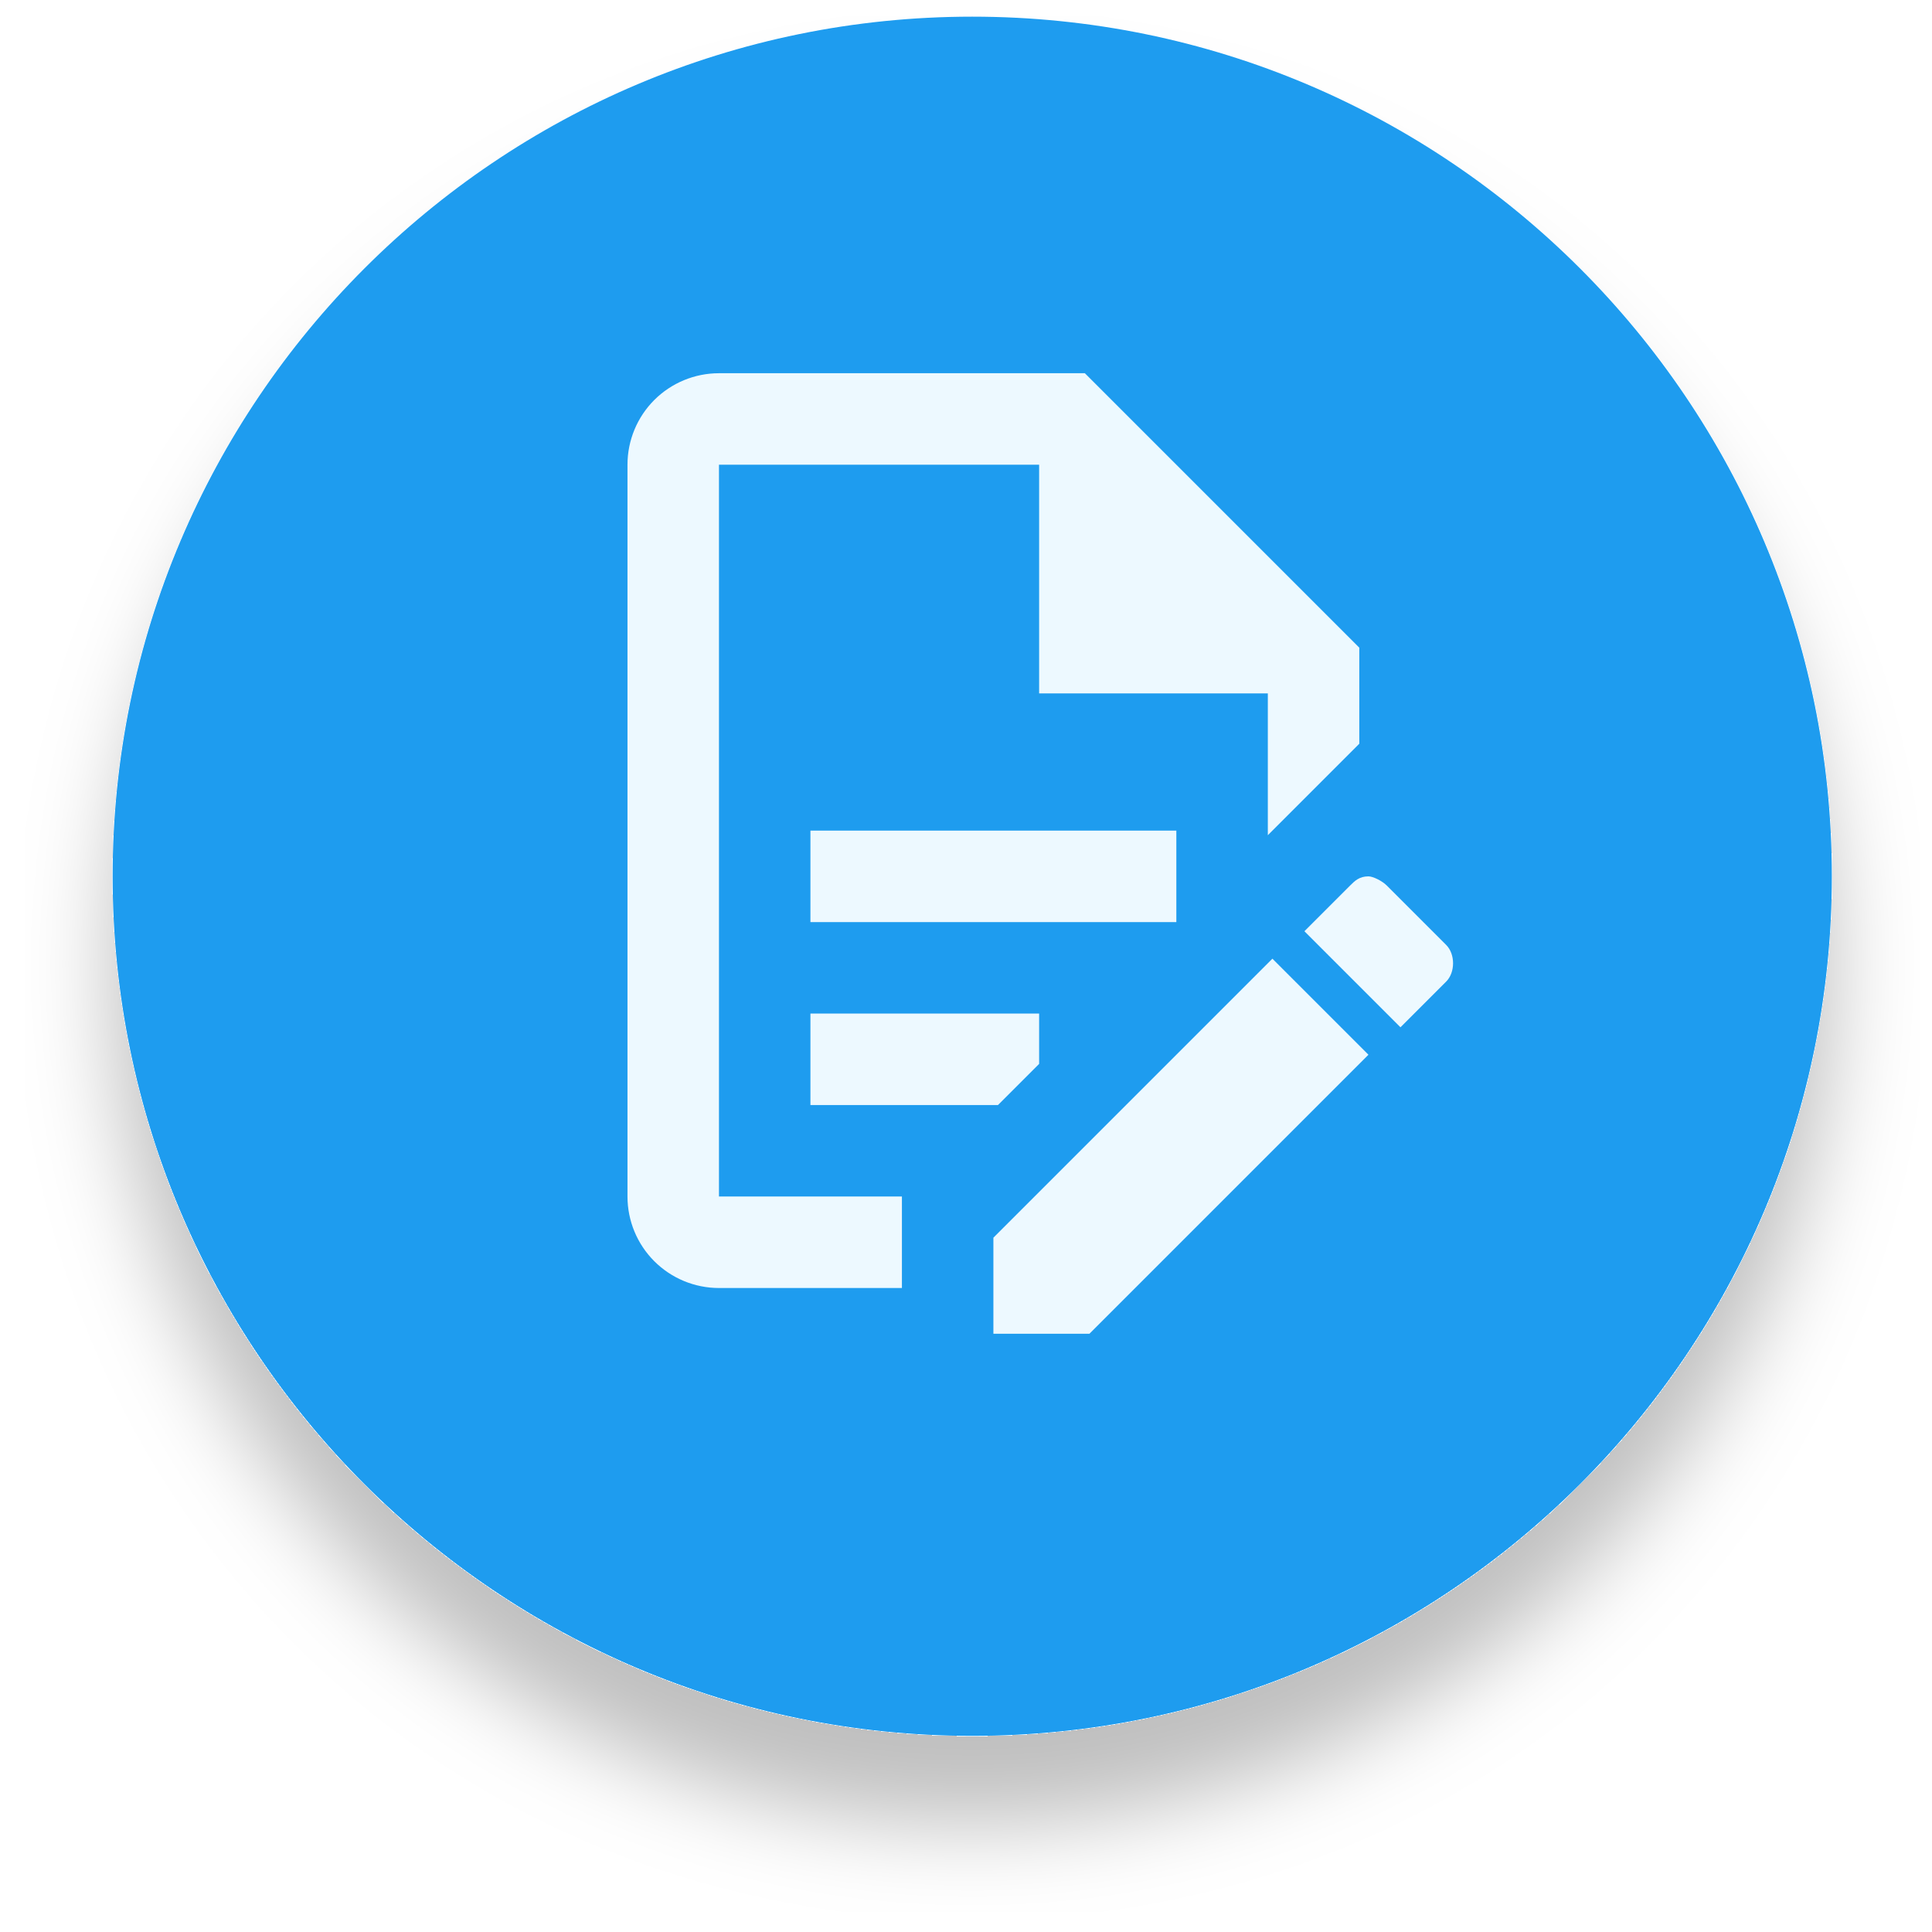
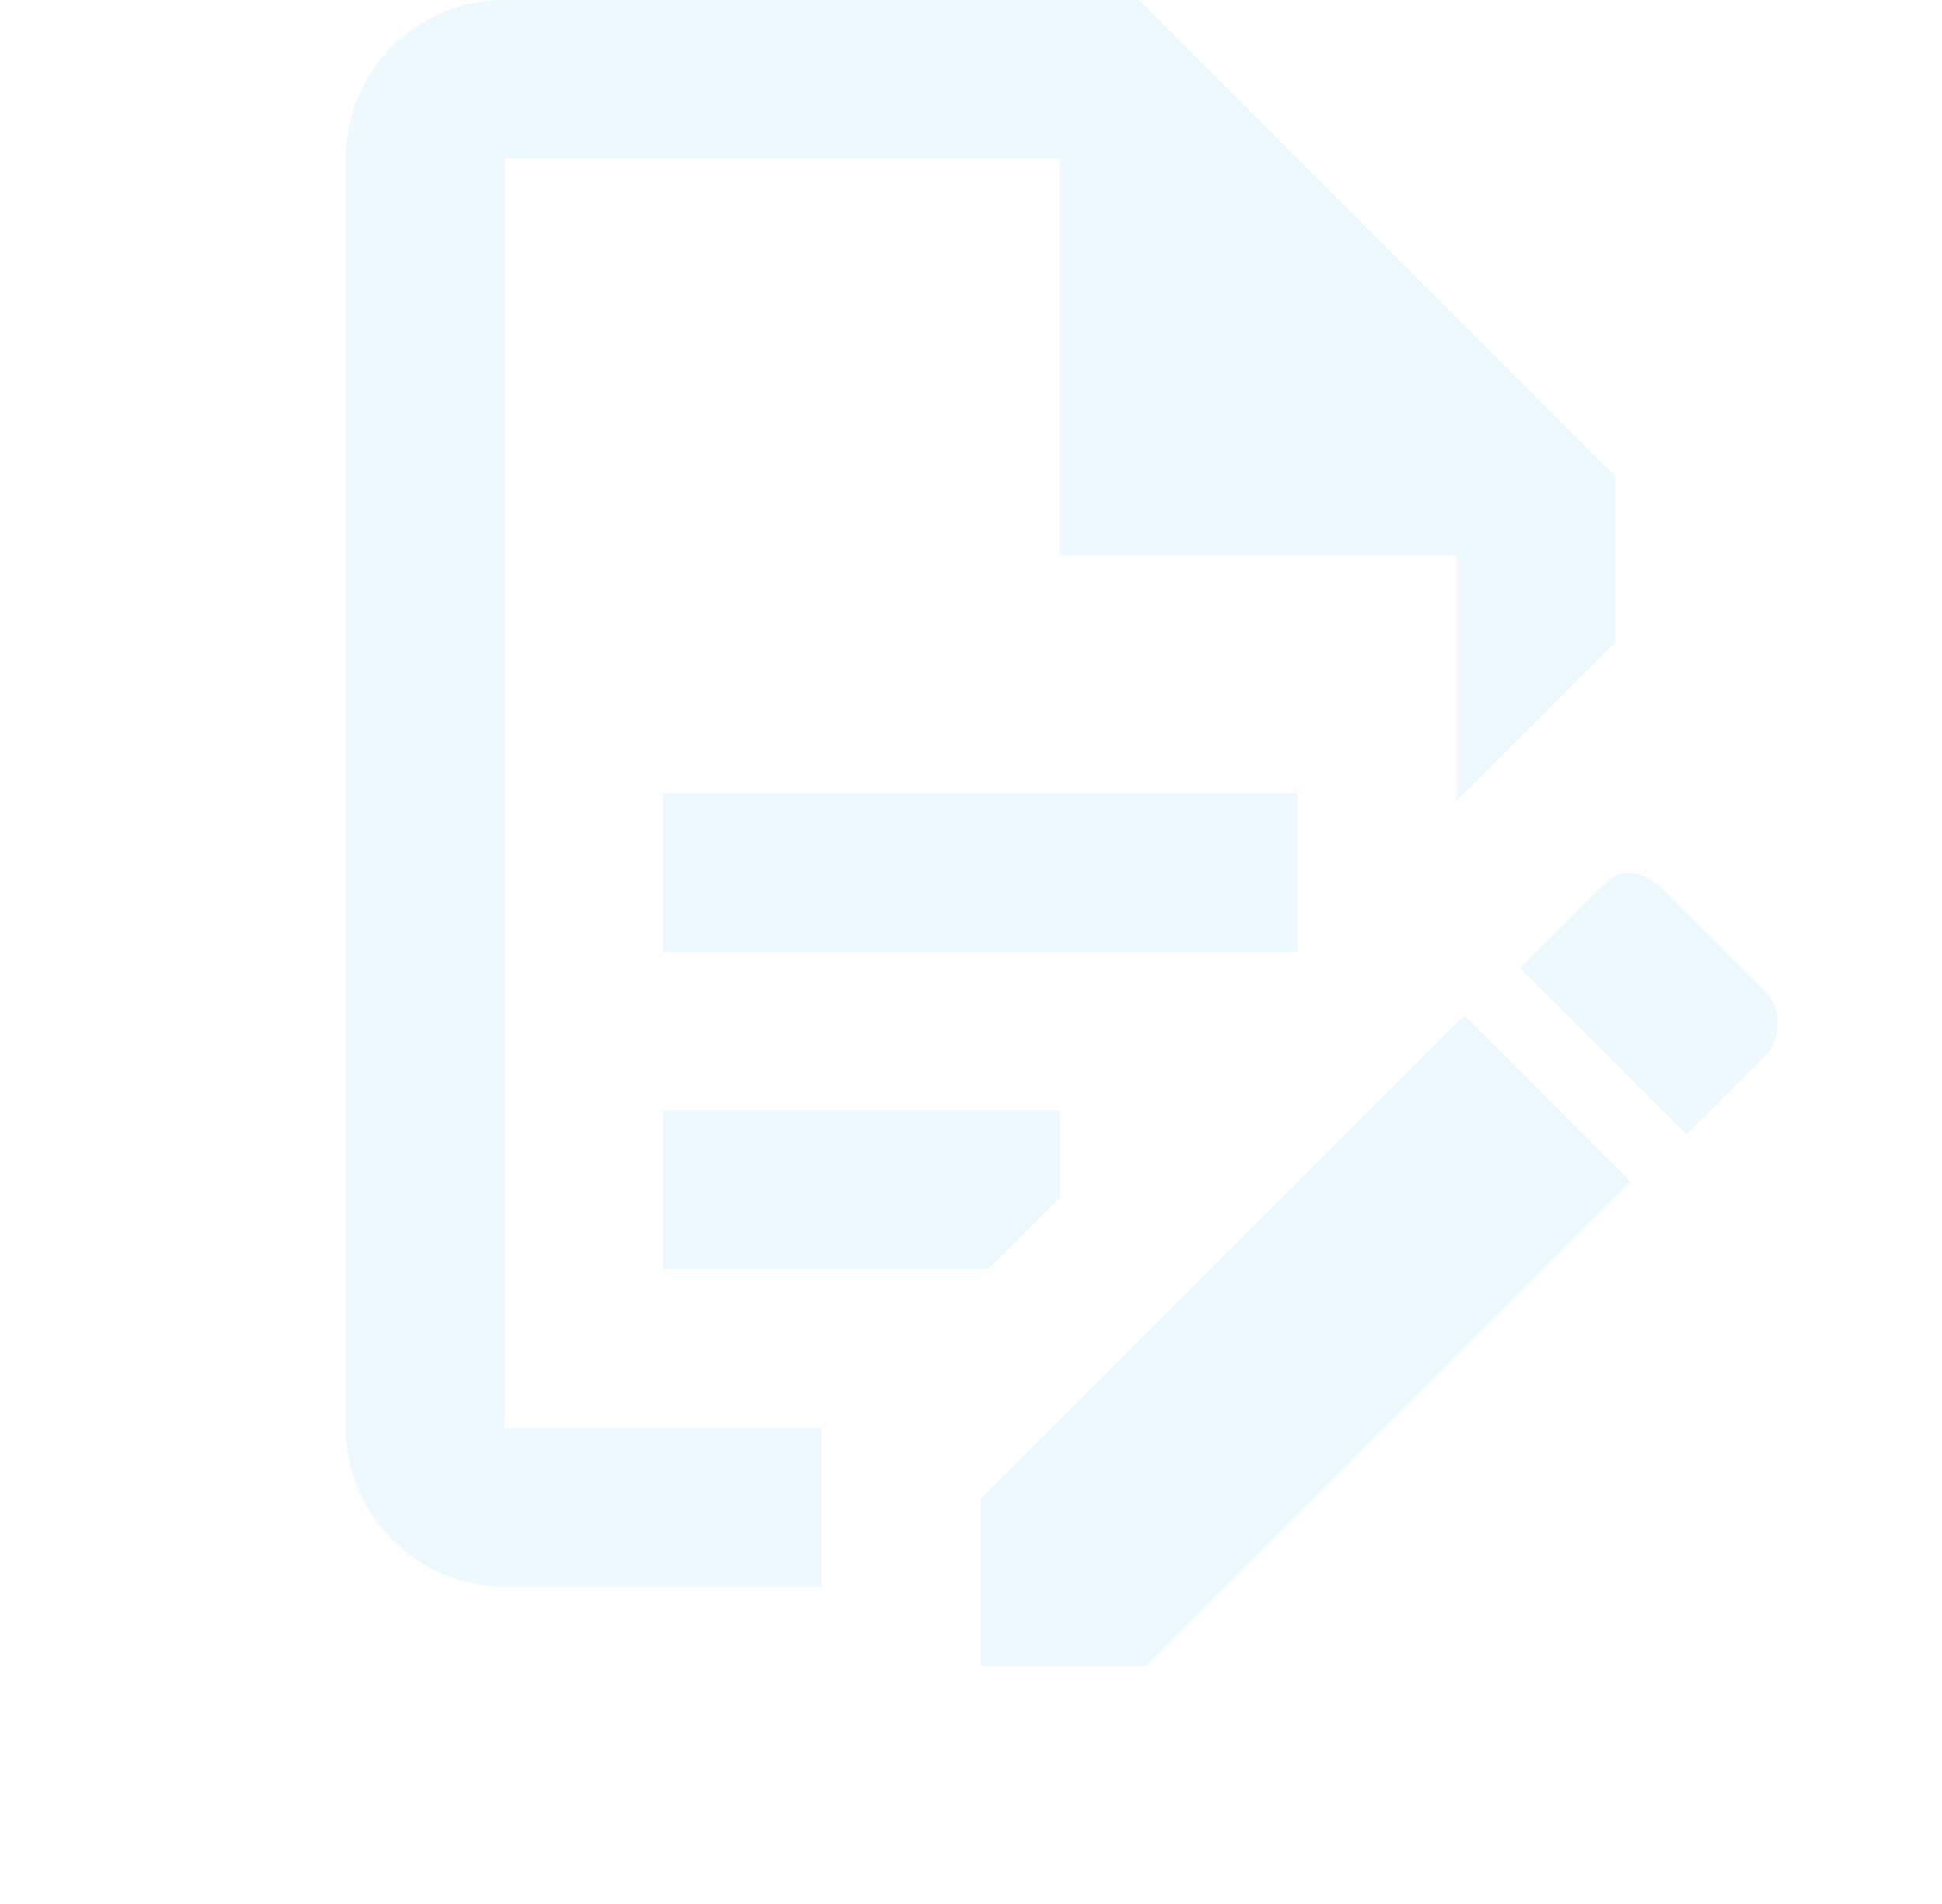
- <svg xmlns="http://www.w3.org/2000/svg" width="77" height="77" viewBox="0 0 87 88" fill="none">
-   <g filter="url(#filter0_d_15_9400)">
-     <circle cx="43.784" cy="39.913" r="39.154" fill="#1E9CEF" />
-     <path d="M36.414 37.833H53.081V42H36.414V37.833ZM40.581 54.5H32.248V21.167H46.831V31.583H57.248V38.042L61.414 33.875V29.5L48.914 17H32.248C31.143 17 30.083 17.439 29.301 18.22C28.52 19.002 28.081 20.062 28.081 21.167V54.5C28.081 55.605 28.52 56.665 29.301 57.446C30.083 58.228 31.143 58.667 32.248 58.667H40.581V54.5ZM36.414 50.333H44.956L46.831 48.458V46.167H36.414V50.333ZM61.831 39.917C62.039 39.917 62.456 40.125 62.664 40.333L65.373 43.042C65.789 43.458 65.789 44.292 65.373 44.708L63.289 46.792L58.914 42.417L60.998 40.333C61.206 40.125 61.414 39.917 61.831 39.917ZM61.831 48.042L49.123 60.75H44.748V56.375L57.456 43.667L61.831 48.042Z" fill="#EDF9FF" />
-   </g>
-   <defs>
-     <filter id="filter0_d_15_9400" x="0.63" y="0.758" width="86.309" height="86.309" filterUnits="userSpaceOnUse" color-interpolation-filters="sRGB">
-       <feFlood flood-opacity="0" result="BackgroundImageFix" />
-       <feColorMatrix in="SourceAlpha" type="matrix" values="0 0 0 0 0 0 0 0 0 0 0 0 0 0 0 0 0 0 127 0" result="hardAlpha" />
-       <feOffset dy="4" />
-       <feGaussianBlur stdDeviation="2" />
-       <feComposite in2="hardAlpha" operator="out" />
-       <feColorMatrix type="matrix" values="0 0 0 0 0 0 0 0 0 0 0 0 0 0 0 0 0 0 0.25 0" />
-       <feBlend mode="normal" in2="BackgroundImageFix" result="effect1_dropShadow_15_9400" />
-       <feBlend mode="normal" in="SourceGraphic" in2="effect1_dropShadow_15_9400" result="shape" />
-     </filter>
-   </defs>
+ <svg xmlns="http://www.w3.org/2000/svg" width="51" height="50" viewBox="0 0 51 50" fill="none">
+   <path d="M17.414 20.833H34.081V25H17.414V20.833ZM21.581 37.5H13.248V4.167H27.831V14.583H38.248V21.042L42.414 16.875V12.5L29.914 0H13.248C12.143 0 11.083 0.439 10.301 1.22C9.52 2.002 9.081 3.062 9.081 4.167V37.5C9.081 38.605 9.52 39.665 10.301 40.446C11.083 41.228 12.143 41.667 13.248 41.667H21.581V37.5ZM17.414 33.333H25.956L27.831 31.458V29.167H17.414V33.333ZM42.831 22.917C43.039 22.917 43.456 23.125 43.664 23.333L46.373 26.042C46.789 26.458 46.789 27.292 46.373 27.708L44.289 29.792L39.914 25.417L41.998 23.333C42.206 23.125 42.414 22.917 42.831 22.917ZM42.831 31.042L30.123 43.75H25.748V39.375L38.456 26.667L42.831 31.042Z" fill="#EDF9FF" />
</svg>
